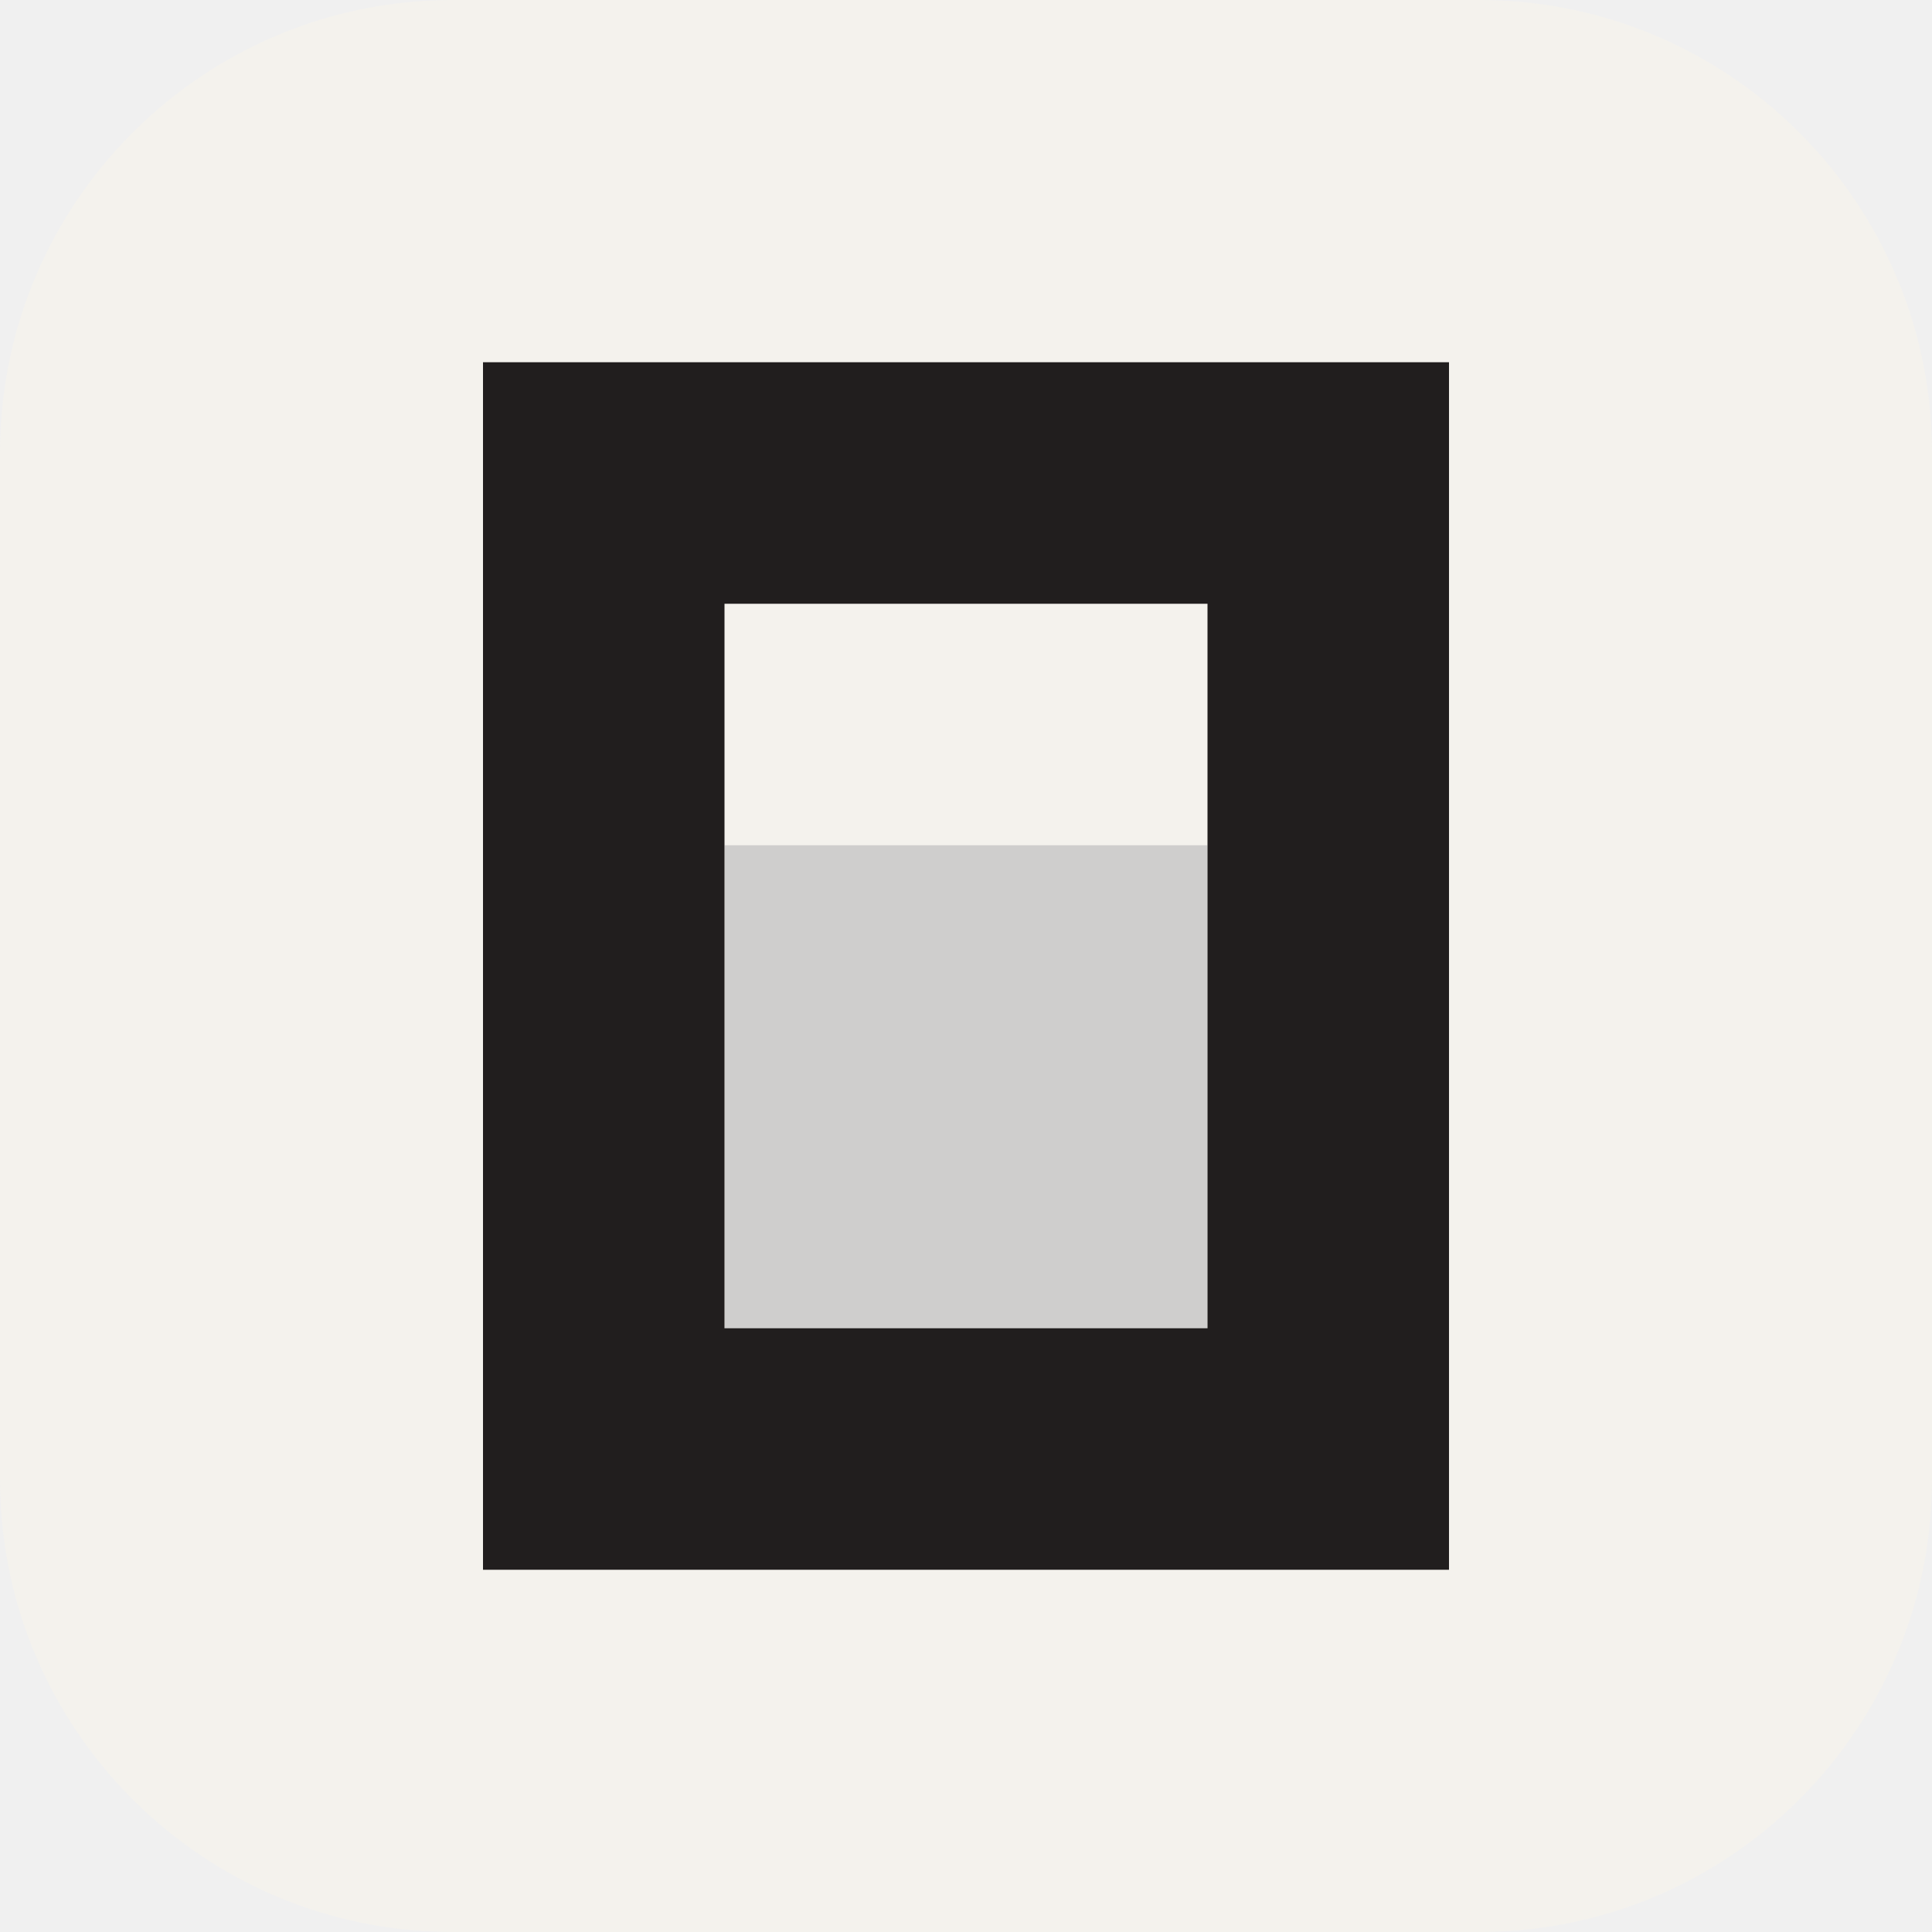
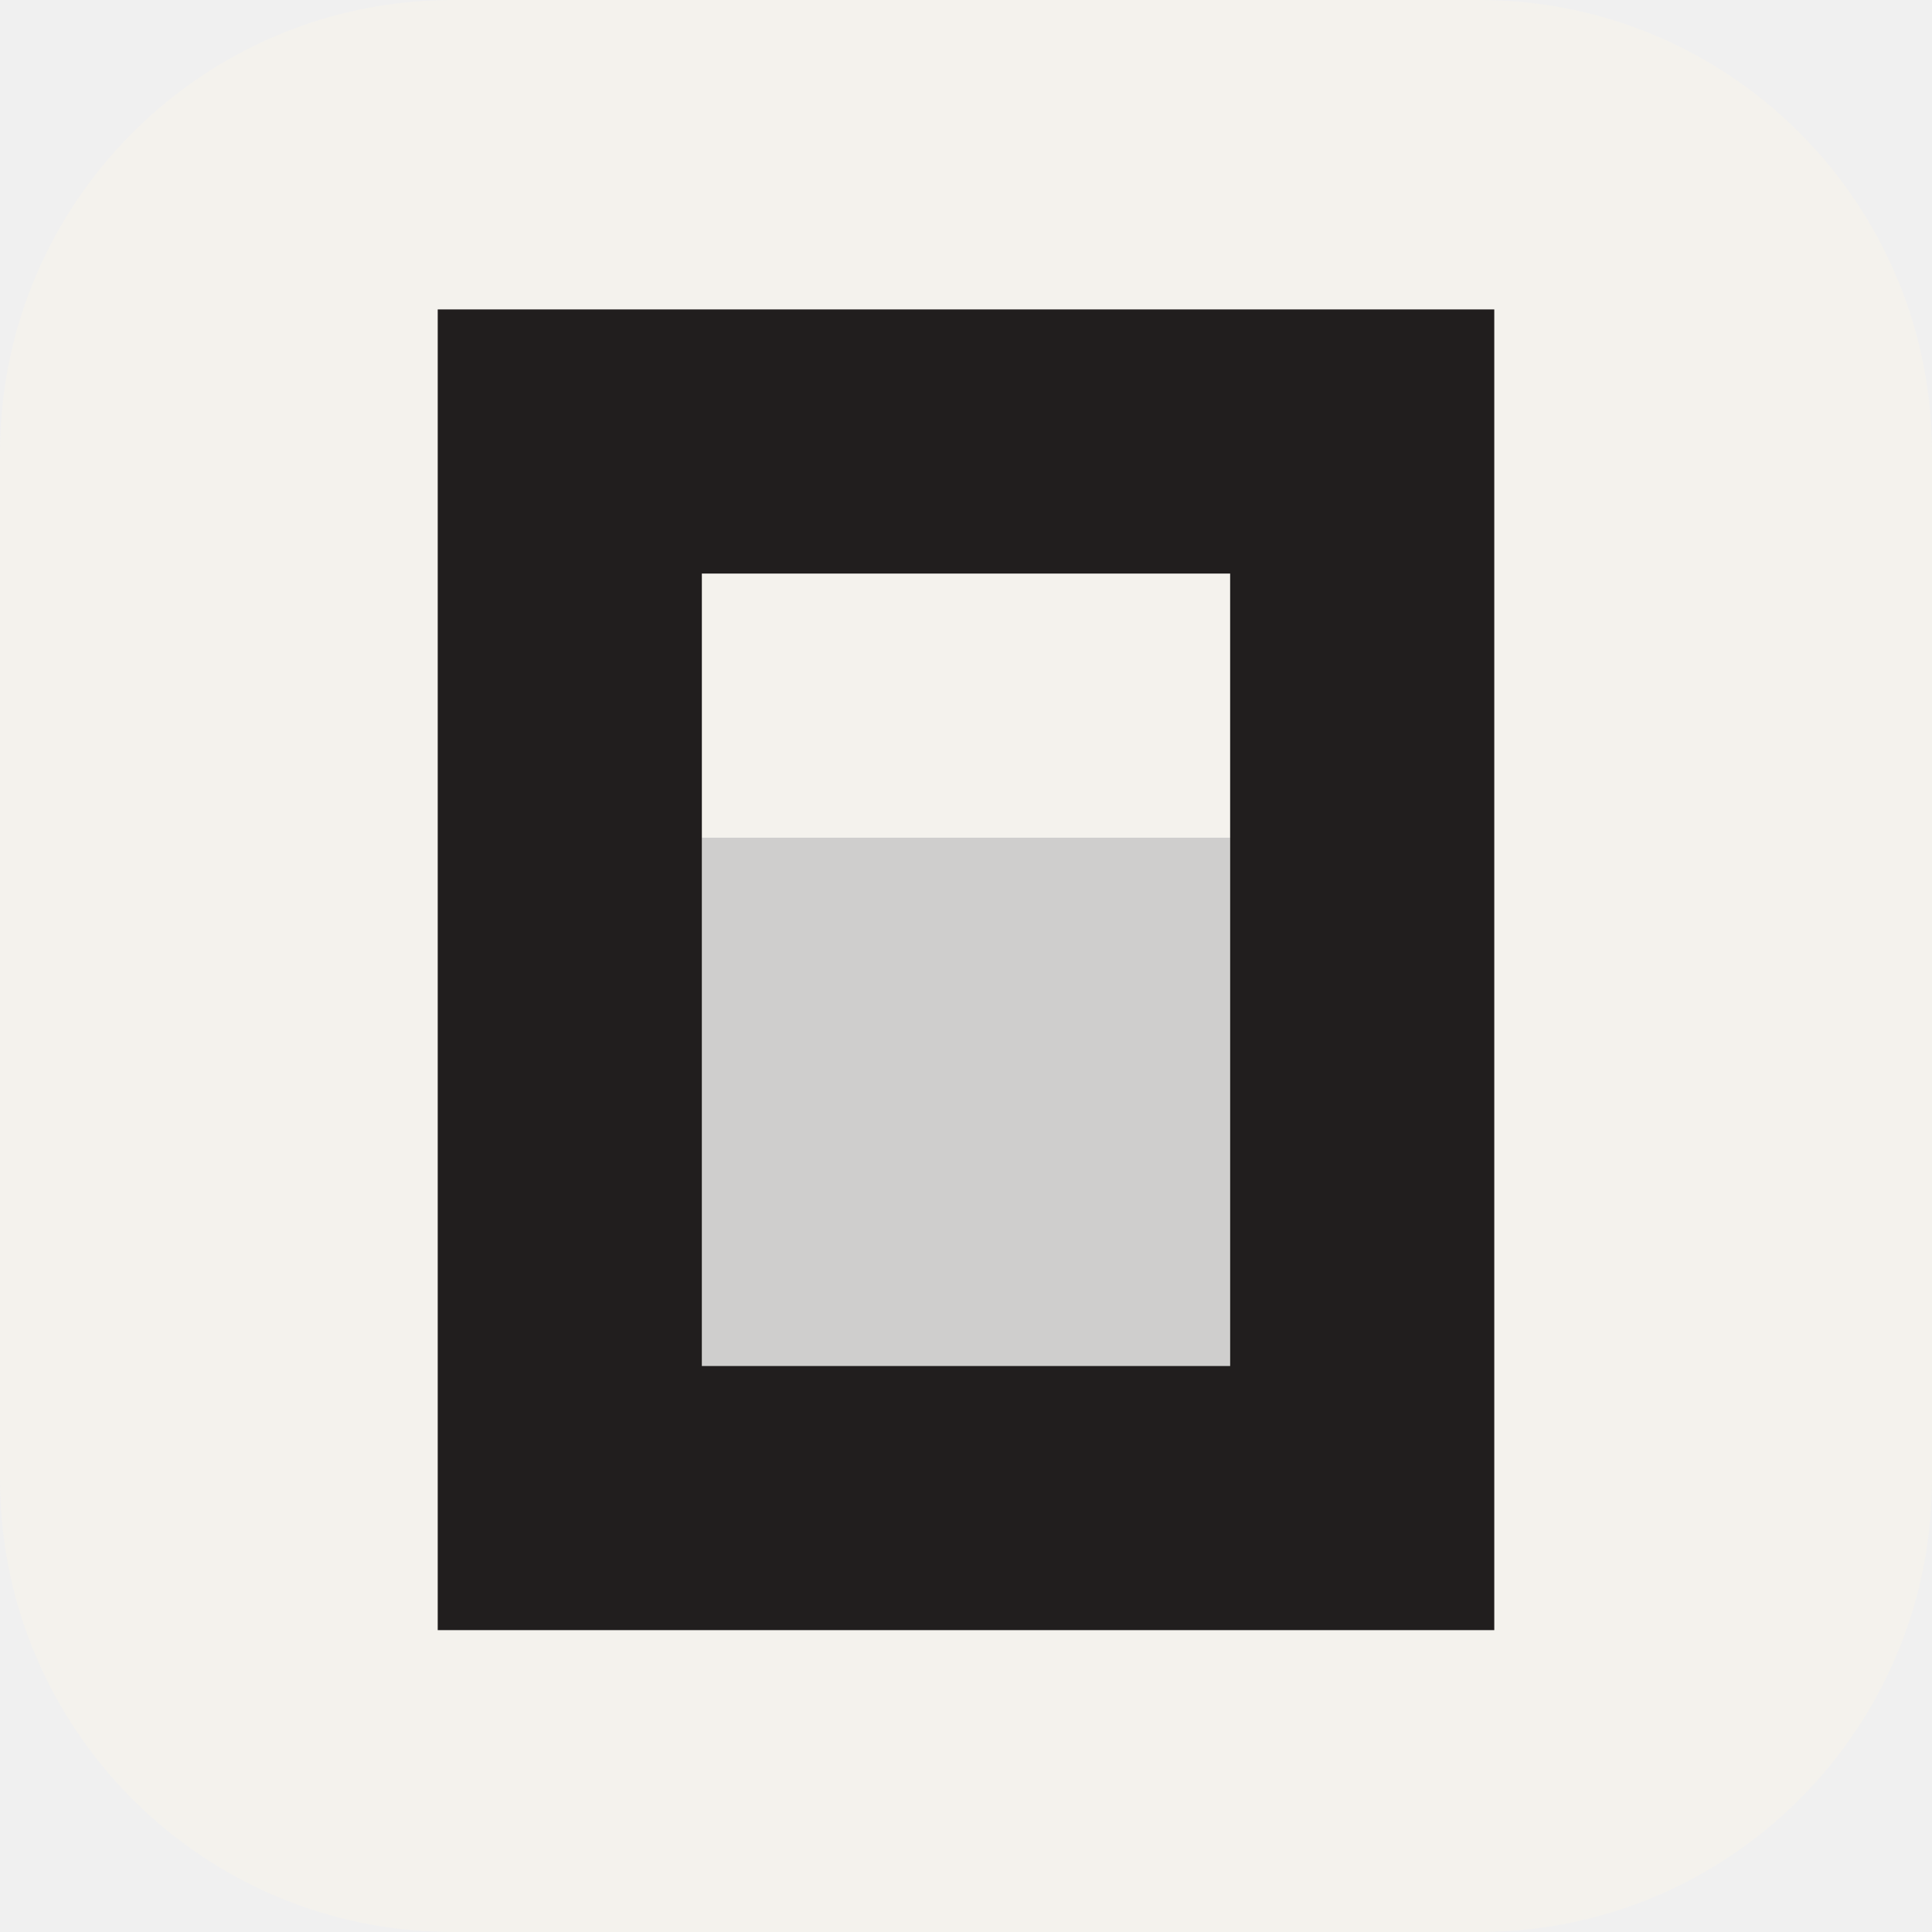
- <svg xmlns="http://www.w3.org/2000/svg" width="256" height="256" version="1.1" viewBox="0 0 256 256">
-   <defs>
-     <clipPath id="opencode_b">
-       <rect width="240" height="300" fill="#fff" />
-     </clipPath>
-   </defs>
-   <path d="m196 0h-136c-33.137 0-60 26.863-60 60v136c0 33.137 26.863 60 60 60h136c33.137 0 60-26.863 60-60v-136c0-33.137-26.863-60-60-60z" fill="#F4F2ED" />
-   <g transform="matrix(.53333 0 0 .53333 64 48)" fill="none">
-     <g clip-path="url(#opencode_b)">
-       <mask id="opencode_a" x="0" y="0" width="240" height="300" maskUnits="userSpaceOnUse">
-         <path d="m240 0h-240v300h240z" fill="#fff" />
-       </mask>
-       <g mask="url(#a)">
-         <path d="m180 240h-120v-120h120z" fill="#cfcecd" />
-         <path d="m180 60h-120v180h120zm60 240h-240v-300h240z" fill="#211e1e" />
-       </g>
-     </g>
-   </g>
+ <svg xmlns="http://www.w3.org/2000/svg" width="256" height="256" viewBox="0 0 256 256" fill="none">
+   <rect width="256" height="256" rx="60" fill="#F4F2ED" />
+   <path d="M163 181H93V111H163V181Z" fill="#CFCECD" />
+   <path d="M163 76H93V181H163V76ZM198 216H58V41H198V216Z" fill="#211E1E" />
</svg>
